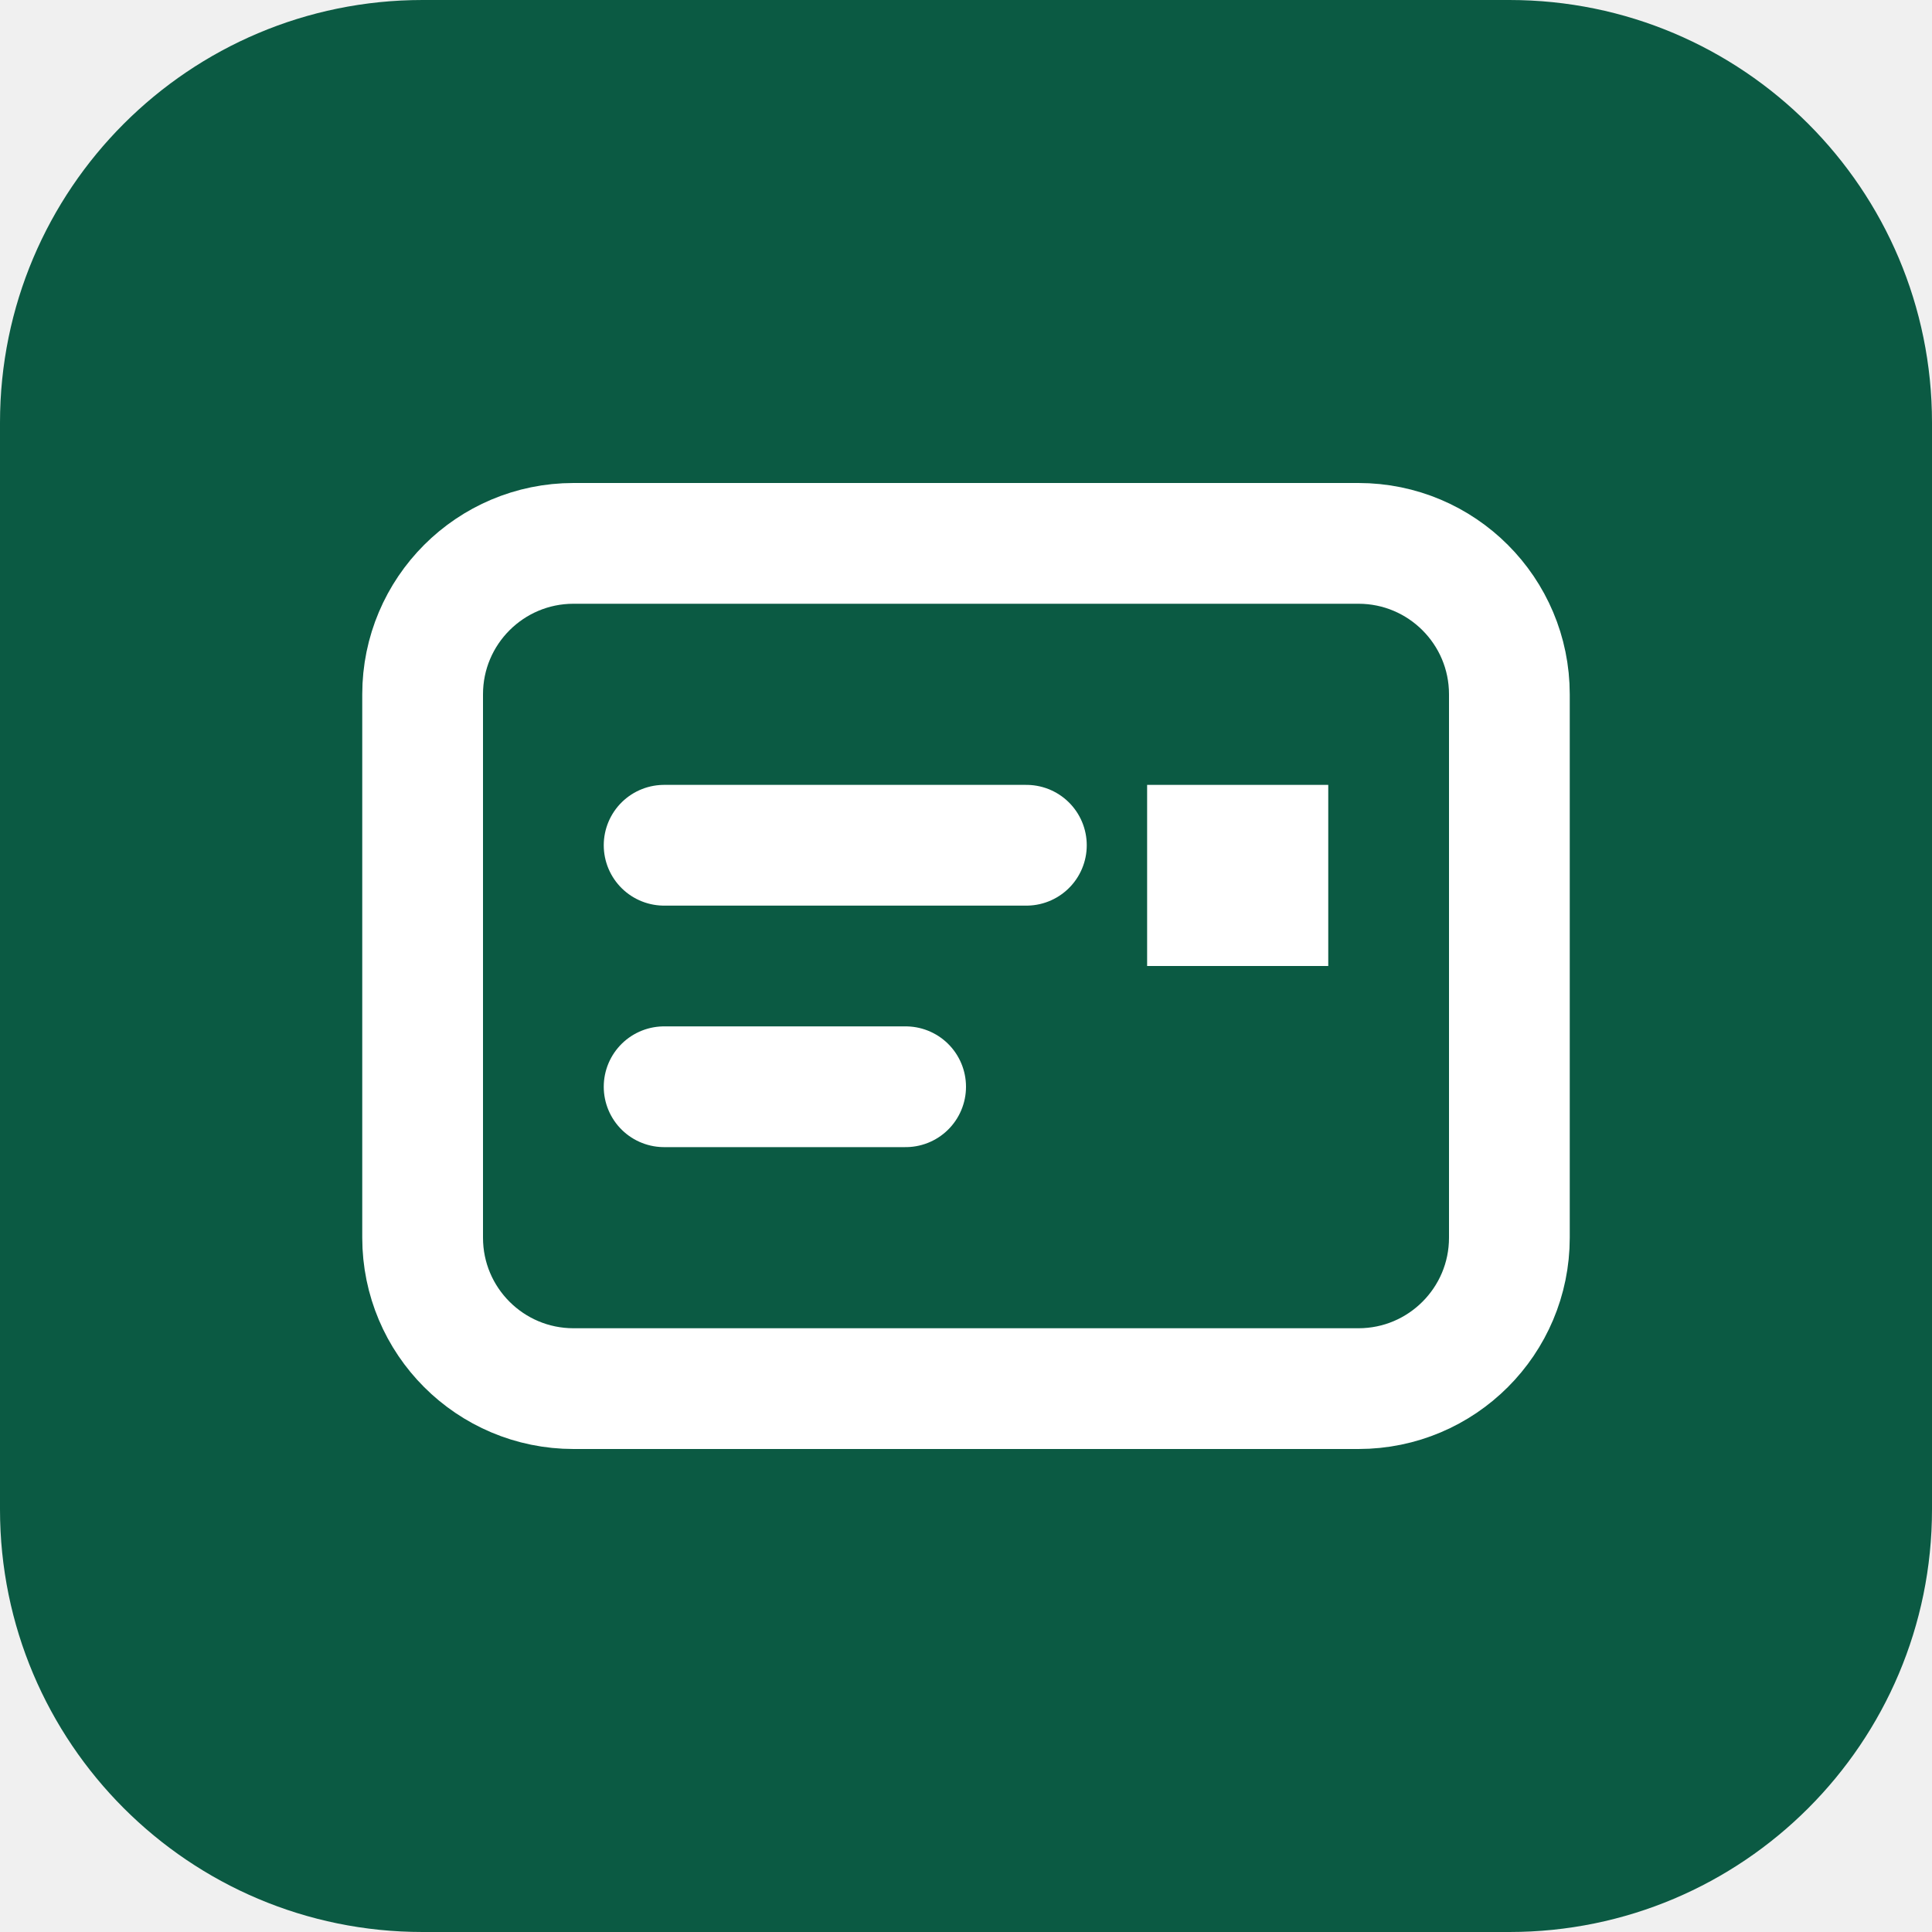
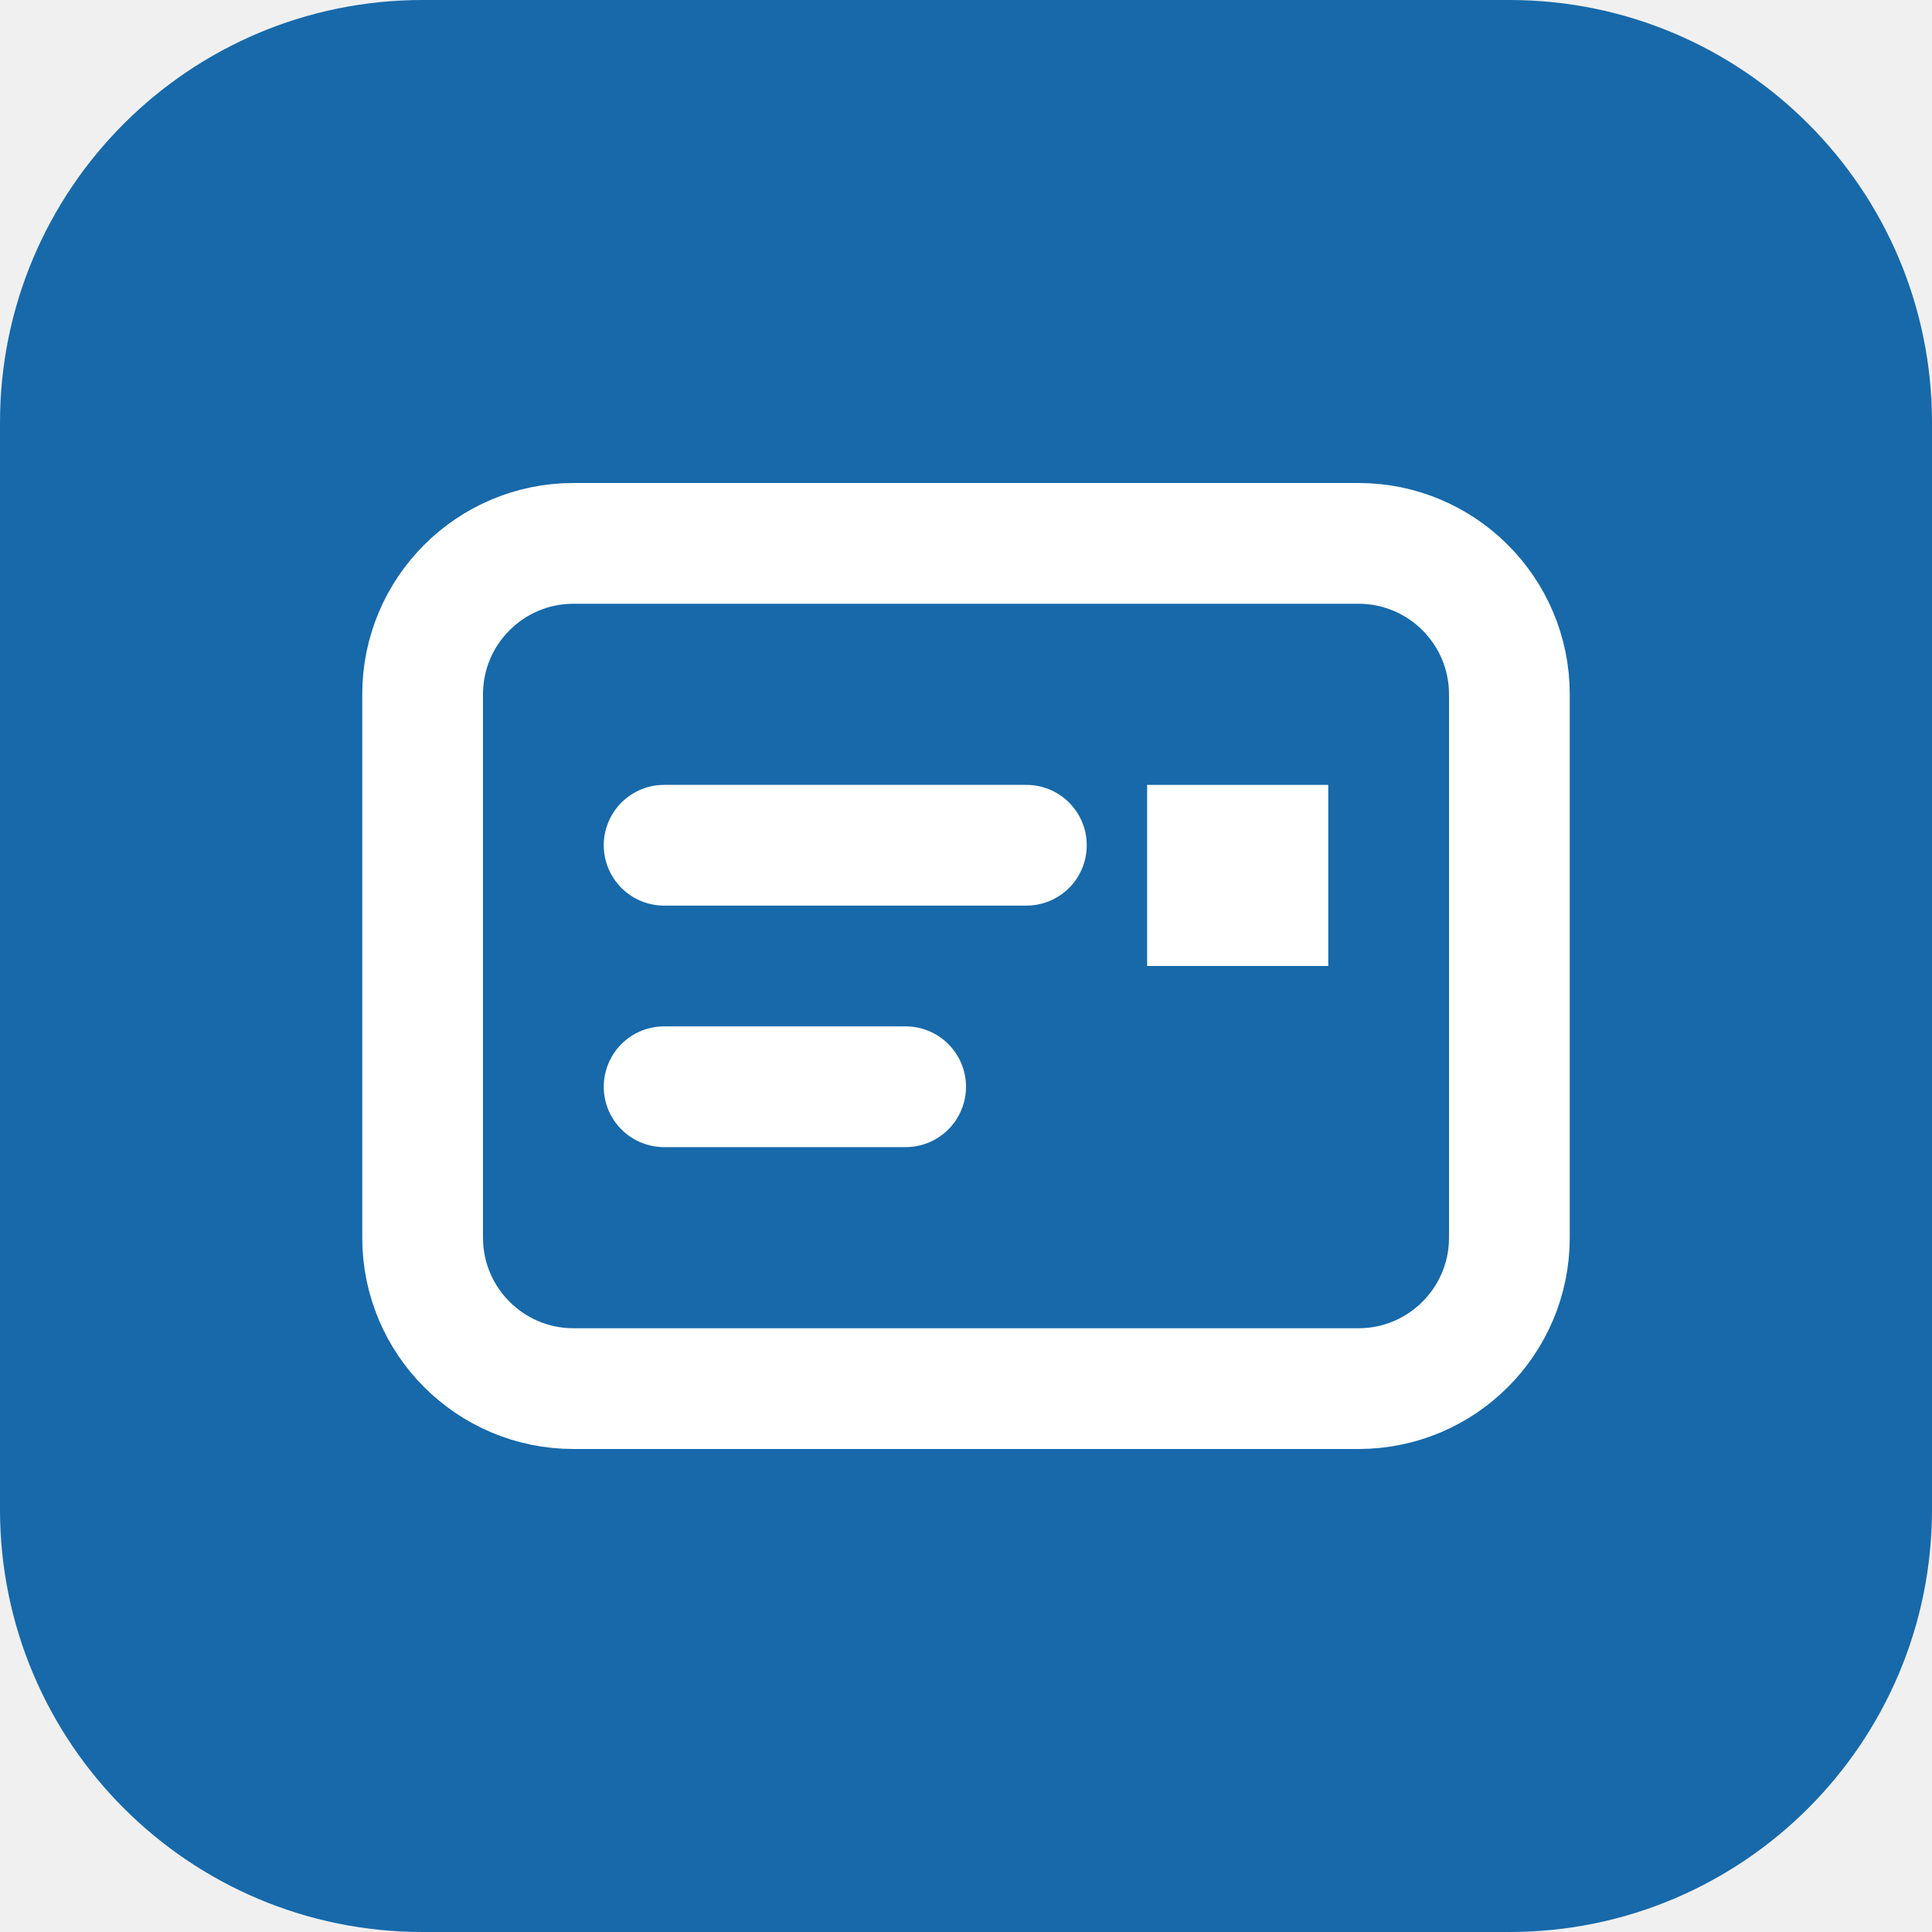
<svg xmlns="http://www.w3.org/2000/svg" viewBox="0 0 32 32">
-   <rect width="32" height="32" rx="7" fill="#0b5a43" />
+   <rect width="32" height="32" rx="7" fill="#1769aa" />
  <rect x="7" y="9" width="18" height="14" rx="2.5" fill="none" stroke="#fff" stroke-width="2" />
  <path d="M11 14h6M11 18h4" stroke="#fff" stroke-width="2" stroke-linecap="round" />
  <rect x="19" y="13" width="3" height="3" fill="#fff" />
</svg>
